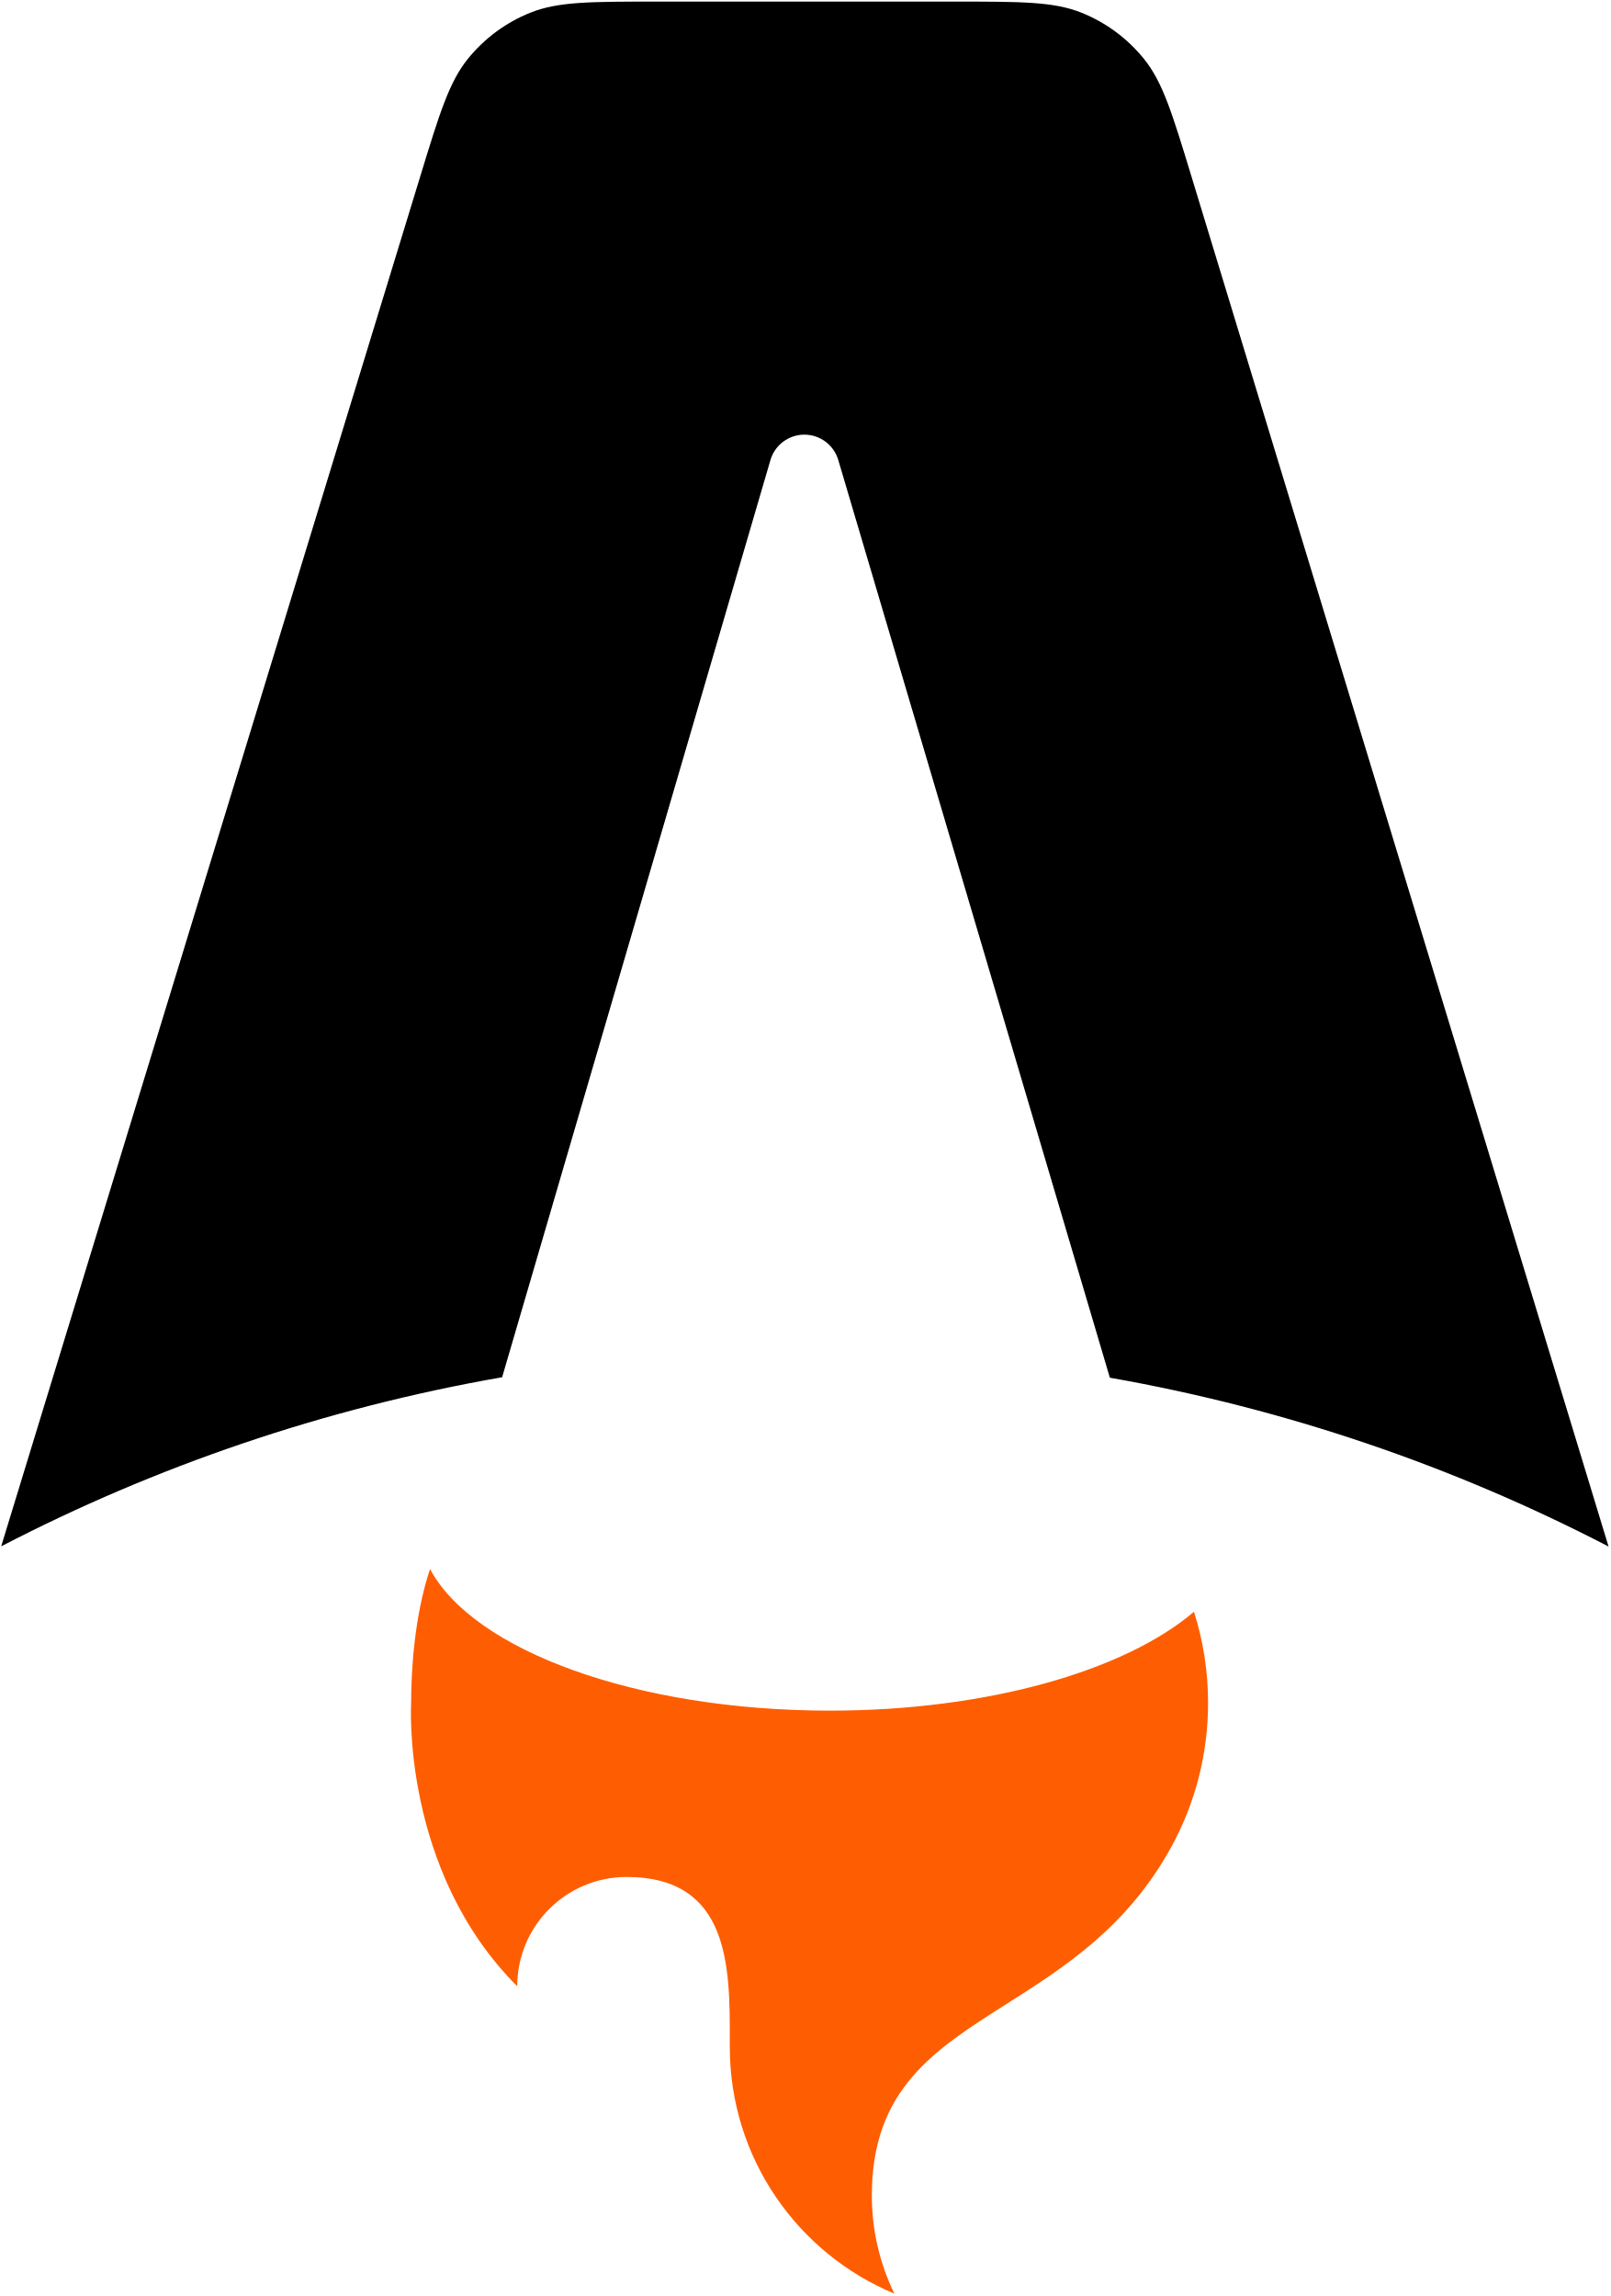
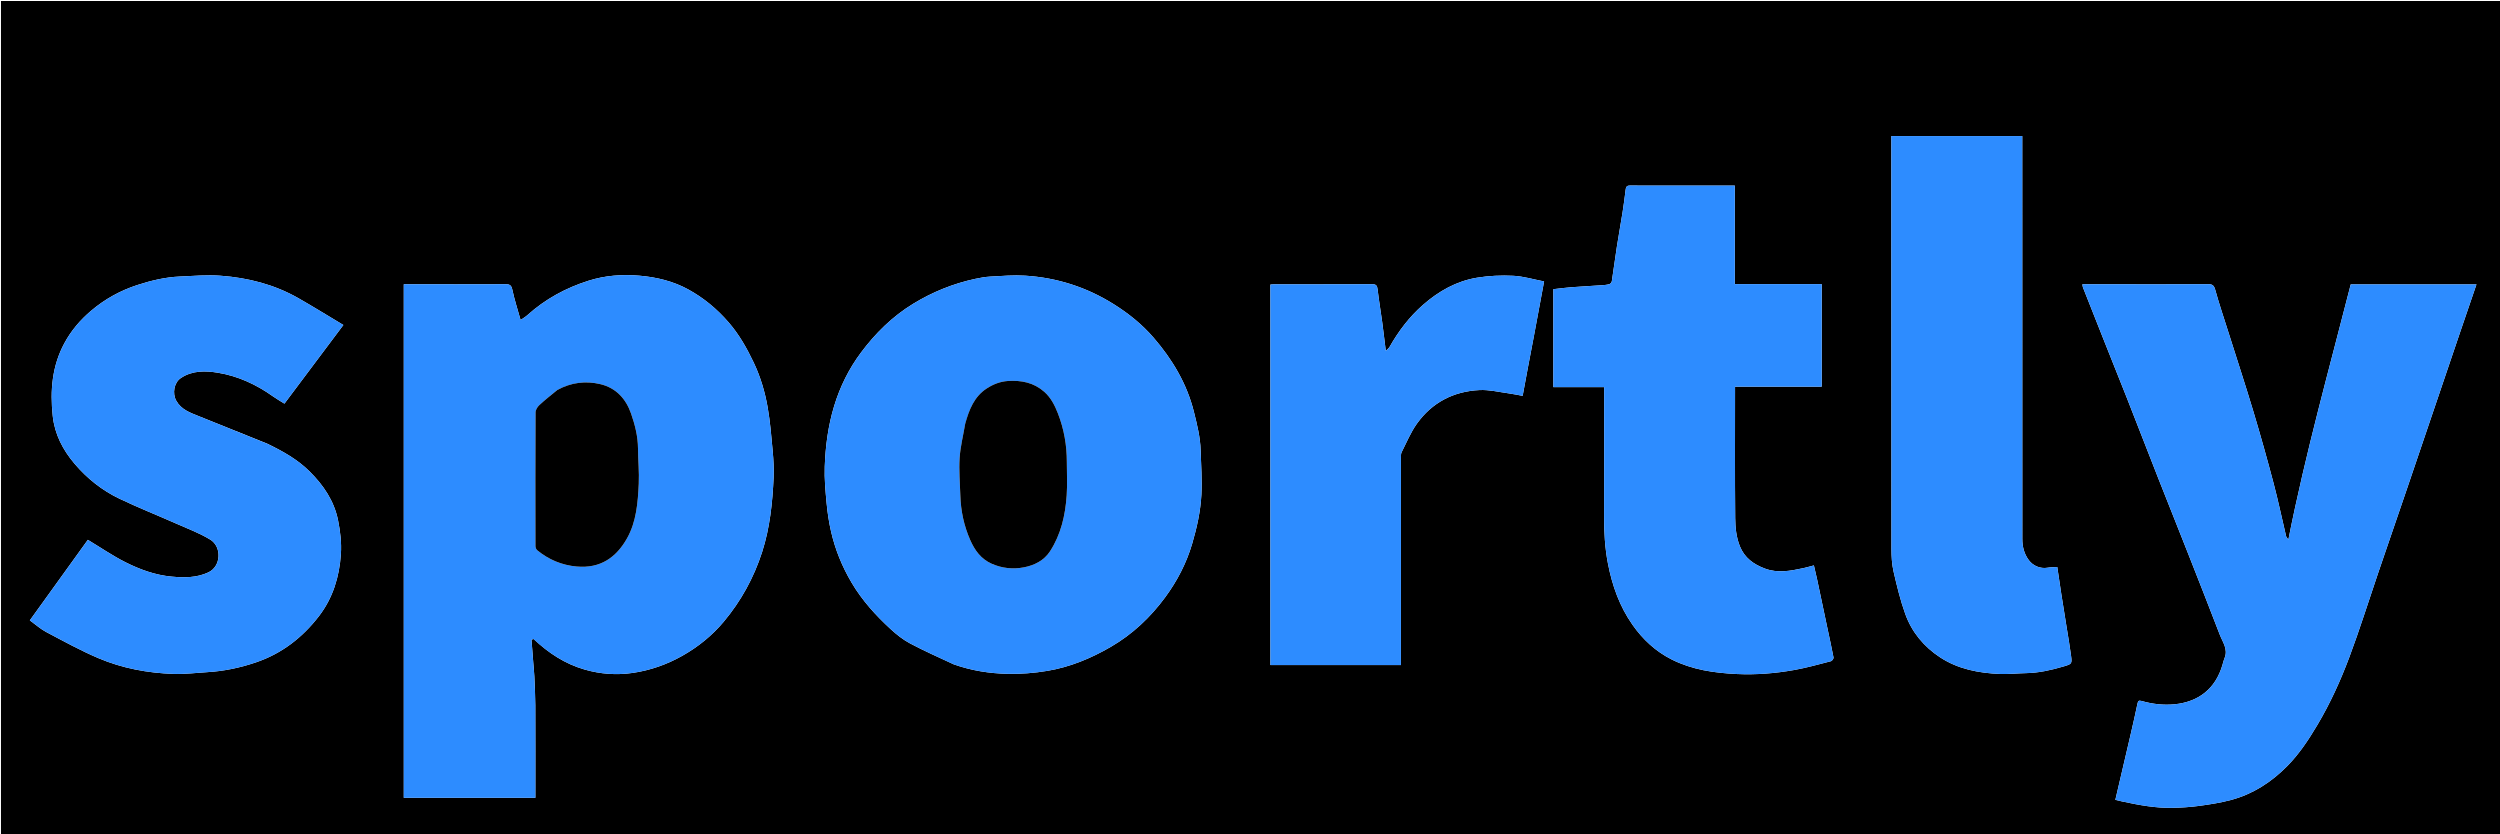
- <svg viewBox="0 0 627 894" fill="none">
-   <path fill-rule="evenodd" clip-rule="evenodd" d="M445.433 22.983C452.722 32.032 456.439 44.243 463.873 68.665L626.281 602.176C566.234 571.026 500.957 548.56 432.115 536.439L326.371 179.099C324.641 173.252 319.27 169.241 313.173 169.241C307.06 169.241 301.68 173.273 299.963 179.14L195.5 536.259C126.338 548.325 60.763 570.832 0.459 602.095L163.664 68.541C171.121 44.162 174.85 31.972 182.14 22.939C188.575 14.965 196.946 8.772 206.454 4.95C217.224 0.622 229.971 0.622 255.466 0.622H372.034C397.562 0.622 410.326 0.622 421.106 4.96C430.622 8.789 438.998 14.995 445.433 22.983Z" fill="currentColor" />
-   <path fill-rule="evenodd" clip-rule="evenodd" d="M464.867 627.566C438.094 650.46 384.655 666.073 323.101 666.073C247.551 666.073 184.229 642.553 167.426 610.921C161.419 629.05 160.072 649.798 160.072 663.052C160.072 663.052 156.114 728.134 201.38 773.401C201.38 749.896 220.435 730.842 243.939 730.842C284.226 730.842 284.181 765.99 284.144 794.506C284.143 795.36 284.142 796.209 284.142 797.051C284.142 840.333 310.595 877.436 348.215 893.075C342.596 881.518 339.444 868.54 339.444 854.825C339.444 813.545 363.679 798.175 391.845 780.311C414.255 766.098 439.155 750.307 456.315 718.629C465.268 702.101 470.352 683.17 470.352 663.052C470.352 650.68 468.43 638.757 464.867 627.566Z" fill="#FF5D01" />
+ <svg xmlns="http://www.w3.org/2000/svg" version="1.1" id="Layer_1" x="0px" y="0px" width="100%" viewBox="0 0 2559 853" enable-background="new 0 0 2559 853" xml:space="preserve">
+   <path fill="#000000" opacity="1" stroke="none" d=" M1835,854   C1223.333,854 612.167,854 1,854   C1,569.667 1,285.334 1,1   C854,1 1707,1 2560,1   C2560,285.333 2560,569.666 2560,854   C2318.5,854 2077,854 1835,854  M546.24,654.049   C561.349,668.341 578.169,679.523 598.502,685.363   C614.781,690.039 631.19,691.208 647.684,688.792   C665.593,686.169 682.561,680.227 698.448,671.254   C714.684,662.084 729.045,650.474 740.872,636.308   C758.499,615.194 771.641,591.376 780.126,565.01   C788.119,540.169 790.701,514.564 791.881,488.753   C792.295,479.69 791.731,470.529 790.914,461.476   C789.575,446.649 788.35,431.755 785.81,417.109   C783.067,401.298 778.469,385.812 771.557,371.258   C764.562,356.529 756.642,342.436 745.762,329.89   C733.842,316.146 720.21,304.885 704.436,296.238   C688.986,287.769 671.948,283.719 654.592,282.2   C636.997,280.661 619.331,281.971 602.346,287.37   C579.132,294.749 558.084,306.153 539.887,322.559   C537.798,324.443 535.278,325.85 532.865,327.543   C529.833,316.686 526.546,306.653 524.378,296.385   C523.369,291.608 521.392,290.904 517.2,290.922   C484.368,291.063 451.535,291 418.703,291   C416.925,291 415.147,291 413.308,291   C413.308,466.59 413.308,641.646 413.308,816.649   C458.341,816.649 503.066,816.649 548,816.649   C548,784.814 548.077,753.328 547.954,721.843   C547.915,712.079 547.396,702.313 546.968,692.554   C546.767,687.952 546.265,683.363 545.897,678.768   C545.267,670.906 544.613,663.046 544.071,655.178   C544.045,654.8 544.997,654.355 546.24,654.049  M976.425,680.074   C994.26,686.416 1012.826,689.356 1031.573,689.748   C1044.989,690.028 1058.616,688.936 1071.862,686.733   C1095.115,682.865 1116.661,673.942 1137.087,662.073   C1159.318,649.155 1177.58,631.89 1192.657,611.424   C1204.905,594.799 1214.425,576.571 1220.324,556.505   C1225.169,540.025 1228.871,523.315 1229.764,506.267   C1230.552,491.235 1229.417,476.096 1228.985,461.008   C1228.6,447.561 1225.337,434.624 1222.107,421.632   C1214.91,392.681 1199.996,367.874 1180.829,345.643   C1169.242,332.203 1155.411,321.037 1140.219,311.49   C1112.32,293.96 1081.992,284.232 1049.297,282.173   C1037.605,281.437 1025.78,282.474 1014.036,283.095   C1008.684,283.379 1003.322,284.337 998.07,285.474   C975.517,290.357 954.476,298.897 934.719,310.949   C913.4,323.953 895.986,341.21 881.288,360.901   C868.981,377.39 859.82,395.82 853.753,415.851   C847.622,436.089 844.962,456.717 844.205,477.594   C843.752,490.077 844.948,502.669 846.116,515.145   C847.025,524.855 848.491,534.586 850.671,544.088   C854.903,562.529 861.968,579.905 871.618,596.267   C882.357,614.475 896.347,629.916 911.785,644.073   C917.757,649.55 924.312,654.762 931.425,658.548   C945.863,666.234 960.862,672.867 976.425,680.074  M2164.5,291   C2153.525,291 2142.551,291 2131.541,291   C2131.736,292.195 2131.725,293.234 2132.077,294.129   C2139.027,311.768 2146.001,329.397 2153.008,347.014   C2160.974,367.044 2169.053,387.029 2176.946,407.088   C2187.743,434.527 2198.355,462.038 2209.151,489.477   C2219.356,515.414 2229.746,541.277 2239.961,567.21   C2250.769,594.648 2261.58,622.086 2272.141,649.619   C2275.095,657.32 2280.939,664.589 2277.001,673.782   C2276.113,675.854 2275.624,678.1 2274.999,680.279   C2267.932,704.915 2250.47,718.47 2225.852,720.919   C2214.477,722.051 2203.159,720.68 2192.158,717.534   C2189.172,716.681 2188.502,717.505 2187.929,720.25   C2185.674,731.054 2183.223,741.817 2180.73,752.569   C2175.623,774.603 2170.442,796.619 2165.264,818.758   C2168.083,819.411 2170.59,820.034 2173.115,820.57   C2189.79,824.105 2206.547,827.252 2223.671,826.914   C2232.873,826.733 2242.121,826.137 2251.233,824.885   C2262.162,823.383 2273.156,821.684 2283.788,818.826   C2306.183,812.805 2325.123,800.505 2341.291,784.093   C2353.609,771.589 2363.189,757.03 2372.155,741.929   C2385.246,719.879 2395.793,696.631 2404.756,672.773   C2415.349,644.574 2424.303,615.761 2434.031,587.236   C2443.969,558.091 2454.018,528.984 2463.957,499.839   C2473.685,471.311 2483.338,442.758 2493.022,414.216   C2501.198,390.12 2509.356,366.019 2517.55,341.929   C2523.29,325.055 2529.078,308.196 2534.911,291.134   C2491.823,291.134 2449.187,291.134 2406.203,291.134   C2384.214,377.569 2360.042,463.415 2342.368,552.493   C2341.086,550.499 2340.264,549.725 2340.047,548.808   C2335.784,530.814 2332.004,512.694 2327.285,494.822   C2320.792,470.232 2313.935,445.726 2306.617,421.37   C2298.461,394.225 2289.612,367.289 2281.069,340.261   C2276.479,325.739 2271.57,311.305 2267.505,296.638   C2266.223,292.009 2264.587,290.852 2259.994,290.885   C2228.497,291.105 2196.998,291 2164.5,291  M1590,369.5   C1590,378.26 1590,387.019 1590,396.259   C1607.733,396.259 1624.795,396.259 1642,396.259   C1642,398.583 1642,400.41 1642,402.237   C1642,444.23 1642.106,486.224 1641.947,528.216   C1641.884,544.56 1642.769,560.724 1645.881,576.842   C1650.246,599.448 1657.736,620.627 1671.053,639.59   C1681.579,654.578 1694.613,666.697 1711.013,674.978   C1731.978,685.564 1754.669,688.837 1777.739,689.931   C1797.396,690.863 1816.995,689.292 1836.331,685.846   C1849.084,683.574 1861.617,680.035 1874.181,676.805   C1875.349,676.504 1877.002,674.159 1876.798,673.068   C1874.92,663.019 1872.667,653.04 1870.55,643.034   C1867.021,626.355 1863.532,609.668 1859.982,592.993   C1858.969,588.238 1857.801,583.517 1856.7,578.76   C1852.411,579.881 1849.15,580.859 1845.834,581.578   C1832.709,584.421 1819.495,586.935 1806.375,581.931   C1795.073,577.621 1785.716,571.138 1780.934,559.14   C1777.208,549.788 1776.259,540.01 1776.171,530.339   C1775.778,487.183 1776,444.021 1776,400.861   C1776,399.284 1776,397.707 1776,395.819   C1806.046,395.819 1835.318,395.819 1864.712,395.819   C1864.712,360.779 1864.712,326.057 1864.712,290.841   C1835.035,290.841 1805.643,290.841 1775.763,290.841   C1775.763,256.957 1775.763,223.566 1775.763,190.001   C1739.618,190.001 1703.967,190.04 1668.316,189.94   C1664.861,189.93 1664.299,191.69 1663.964,194.447   C1663.039,202.065 1662.056,209.681 1660.861,217.26   C1659.011,229.003 1656.855,240.698 1655.035,252.445   C1653.211,264.214 1651.698,276.031 1649.871,287.799   C1649.692,288.956 1648.454,290.537 1647.391,290.851   C1644.916,291.581 1642.258,291.796 1639.657,291.975   C1629.137,292.703 1618.605,293.242 1608.092,294.044   C1602.121,294.5 1596.178,295.331 1590,296.018   C1590,320.545 1590,344.522 1590,369.5  M273.375,454.063   C250.067,444.707 226.745,435.387 203.459,425.976   C194.613,422.4 185.526,419.37 180.365,410.07   C176.256,402.666 178.115,391.68 185.096,386.98   C196.936,379.009 210.593,379.461 223.283,381.57   C243.57,384.942 262.254,393.539 279.173,405.567   C283.06,408.331 287.226,410.701 291.132,413.169   C311.3,386.263 331.069,359.889 351.475,332.666   C335.896,323.352 320.977,314.12 305.762,305.407   C281.038,291.249 253.985,284.326 225.85,282.241   C212.022,281.216 198.001,282.435 184.086,283.053   C169.2,283.715 154.791,287.126 140.653,291.725   C123.132,297.426 107.364,306.126 93.243,318.09   C82.08,327.548 72.878,338.361 65.926,351.231   C53.26,374.678 51.211,399.729 53.953,425.648   C55.947,444.5 64.287,460.479 76.259,474.609   C89.028,489.68 104.399,501.913 122.188,510.427   C141.348,519.597 161.14,527.44 180.576,536.043   C192.26,541.214 204.388,545.75 215.231,552.353   C227.135,559.603 226.558,579.773 213.134,585.96   C201.12,591.496 188.602,591.433 175.644,590.219   C158.755,588.637 143.239,582.955 128.459,575.527   C115.304,568.917 103.059,560.495 89.92,552.577   C70.488,579.547 50.501,607.29 30.524,635.019   C36.593,639.403 41.51,643.888 47.206,646.895   C64.857,656.211 82.406,665.903 100.736,673.705   C125.199,684.117 151.251,688.925 177.801,689.823   C189.289,690.212 200.843,688.682 212.366,688.002   C229.369,686.998 245.839,683.486 261.972,678.008   C288.491,669.003 309.678,652.536 326.478,630.693   C340.714,612.184 347.392,590.413 348.942,567.183   C349.712,555.641 348.355,544.242 346.091,532.857   C342.068,512.628 331.013,496.556 316.812,482.468   C304.527,470.28 289.534,461.893 273.375,454.063  M1936,211.5   C1936,328.316 1935.961,445.131 1936.088,561.947   C1936.097,569.634 1936.521,577.516 1938.235,584.967   C1941.606,599.616 1945.148,614.338 1950.219,628.455   C1956.92,647.111 1969.328,662.019 1985.915,672.878   C2004.446,685.009 2025.574,688.968 2047.287,689.884   C2056.021,690.253 2064.807,689.183 2073.574,689.035   C2086.914,688.81 2099.758,685.888 2112.438,682.131   C2120.776,679.66 2120.99,679.448 2119.931,671.171   C2118.671,661.315 2116.904,651.524 2115.34,641.708   C2113.57,630.605 2111.743,619.511 2110.013,608.401   C2108.542,598.952 2107.175,589.486 2105.816,580.393   C2102.155,580.639 2099.018,580.576 2095.987,581.109   C2088.539,582.416 2081.047,579.28 2076.594,573.249   C2071.806,566.766 2070.048,559.417 2070.044,551.656   C2069.983,416.176 2070,280.697 2070,145.217   C2070,143.272 2070,141.326 2070,139.298   C2025.089,139.298 1980.702,139.298 1936,139.298   C1936,163.23 1936,186.865 1936,211.5  M1570,344.481   C1573.424,326.138 1576.849,307.795 1580.53,288.081   C1569.623,285.978 1559.374,282.827 1548.991,282.302   C1536.71,281.682 1524.138,282.25 1512.008,284.233   C1490.828,287.696 1472.549,298.083 1456.535,312.112   C1442.604,324.315 1431.526,338.97 1422.373,355.077   C1421.629,356.386 1420.296,357.359 1418.506,359.267   C1417.166,348.425 1416.097,339.021 1414.823,329.646   C1413.307,318.492 1411.406,307.387 1410.114,296.209   C1409.663,292.308 1408.559,290.895 1404.454,290.914   C1371.126,291.068 1337.797,290.997 1304.468,291.012   C1303.039,291.013 1301.61,291.182 1300.375,291.261   C1300.375,421.413 1300.375,551.126 1300.375,680.763   C1345.021,680.763 1389.291,680.763 1434,680.763   C1434,678.577 1434,676.621 1434,674.664   C1434,605.84 1433.995,537.016 1434.026,468.192   C1434.027,466.417 1433.942,464.401 1434.703,462.907   C1439.704,453.082 1443.929,442.658 1450.275,433.762   C1465.833,411.956 1487.869,400.561 1514.45,399.27   C1524.271,398.793 1534.254,401.293 1544.139,402.618   C1549.026,403.273 1553.859,404.342 1558.583,405.199   C1560.502,394.861 1562.217,385.417 1564.016,375.988   C1565.967,365.77 1567.995,355.566 1570,344.481  z" />
+   <path fill="#2D8CFF" opacity="1" stroke="none" d=" M545.867,653.995   C544.997,654.355 544.045,654.8 544.071,655.178   C544.613,663.046 545.267,670.906 545.897,678.768   C546.265,683.363 546.767,687.952 546.968,692.554   C547.396,702.313 547.915,712.079 547.954,721.843   C548.077,753.328 548,784.814 548,816.649   C503.066,816.649 458.341,816.649 413.308,816.649   C413.308,641.646 413.308,466.59 413.308,291   C415.147,291 416.925,291 418.703,291   C451.535,291 484.368,291.063 517.2,290.922   C521.392,290.904 523.369,291.608 524.378,296.385   C526.546,306.653 529.833,316.686 532.865,327.543   C535.278,325.85 537.798,324.443 539.887,322.559   C558.084,306.153 579.132,294.749 602.346,287.37   C619.331,281.971 636.997,280.661 654.592,282.2   C671.948,283.719 688.986,287.769 704.436,296.238   C720.21,304.885 733.842,316.146 745.762,329.89   C756.642,342.436 764.562,356.529 771.557,371.258   C778.469,385.812 783.067,401.298 785.81,417.109   C788.35,431.755 789.575,446.649 790.914,461.476   C791.731,470.529 792.295,479.69 791.881,488.753   C790.701,514.564 788.119,540.169 780.126,565.01   C771.641,591.376 758.499,615.194 740.872,636.308   C729.045,650.474 714.684,662.084 698.448,671.254   C682.561,680.227 665.593,686.169 647.684,688.792   C631.19,691.208 614.781,690.039 598.502,685.363   C578.169,679.523 561.349,668.341 545.867,653.995  M570.07,399.44   C564.034,404.479 557.814,409.32 552.065,414.667   C550.101,416.494 548.182,419.586 548.169,422.109   C547.937,467.732 547.984,513.357 548.077,558.981   C548.08,560.416 548.816,562.33 549.881,563.207   C561.597,572.861 575.188,578.516 590.195,579.888   C614.792,582.135 630.887,570.374 641.76,551.147   C651.435,534.038 652.899,514.497 653.829,495.285   C654.412,483.244 653.144,471.124 653.054,459.037   C652.961,446.624 649.956,434.828 645.923,423.277   C640.604,408.04 630.421,397.025 614.589,393.238   C599.547,389.64 584.586,391.419 570.07,399.44  z" />
+   <path fill="#2D8CFF" opacity="1" stroke="none" d=" M976.027,680.004   C960.862,672.867 945.863,666.234 931.425,658.548   C924.312,654.762 917.757,649.55 911.785,644.073   C896.347,629.916 882.357,614.475 871.618,596.267   C861.968,579.905 854.903,562.529 850.671,544.088   C848.491,534.586 847.025,524.855 846.116,515.145   C844.948,502.669 843.752,490.077 844.205,477.594   C844.962,456.717 847.622,436.089 853.753,415.851   C859.82,395.82 868.981,377.39 881.288,360.901   C895.986,341.21 913.4,323.953 934.719,310.949   C954.476,298.897 975.517,290.357 998.07,285.474   C1003.322,284.337 1008.684,283.379 1014.036,283.095   C1025.78,282.474 1037.605,281.437 1049.297,282.173   C1081.992,284.232 1112.32,293.96 1140.219,311.49   C1155.411,321.037 1169.242,332.203 1180.829,345.643   C1199.996,367.874 1214.91,392.681 1222.107,421.632   C1225.337,434.624 1228.6,447.561 1228.985,461.008   C1229.417,476.096 1230.552,491.235 1229.764,506.267   C1228.871,523.315 1225.169,540.025 1220.324,556.505   C1214.425,576.571 1204.905,594.799 1192.657,611.424   C1177.58,631.89 1159.318,649.155 1137.087,662.073   C1116.661,673.942 1095.115,682.865 1071.862,686.733   C1058.616,688.936 1044.989,690.028 1031.573,689.748   C1012.826,689.356 994.26,686.416 976.027,680.004  M987.928,434.276   C985.953,445.807 983.009,457.276 982.262,468.887   C981.446,481.565 982.633,494.376 983.001,507.127   C983.456,522.916 986.698,538.121 993.038,552.595   C997.656,563.138 1004.053,572.153 1015.072,577.031   C1025.698,581.736 1036.897,582.893 1048.041,580.738   C1058.716,578.674 1068.618,573.823 1074.764,564.361   C1086.021,547.033 1090.463,527.372 1091.86,507.086   C1092.639,495.786 1091.979,484.389 1092.005,473.036   C1092.044,455.89 1089.132,439.254 1082.922,423.285   C1079.691,414.976 1075.693,407.01 1068.788,400.951   C1058.118,391.589 1045.442,389.103 1031.724,389.98   C1023.73,390.491 1016.499,393.393 1009.983,397.645   C997.118,406.038 991.943,419.429 987.928,434.276  z" />
+   <path fill="#2D8CFF" opacity="1" stroke="none" d=" M2165,291   C2196.998,291 2228.497,291.105 2259.994,290.885   C2264.587,290.852 2266.223,292.009 2267.505,296.638   C2271.57,311.305 2276.479,325.739 2281.069,340.261   C2289.612,367.289 2298.461,394.225 2306.617,421.37   C2313.935,445.726 2320.792,470.232 2327.285,494.822   C2332.004,512.694 2335.784,530.814 2340.047,548.808   C2340.264,549.725 2341.086,550.499 2342.368,552.493   C2360.042,463.415 2384.214,377.569 2406.203,291.134   C2449.187,291.134 2491.823,291.134 2534.911,291.134   C2529.078,308.196 2523.29,325.055 2517.55,341.929   C2509.356,366.019 2501.198,390.12 2493.022,414.216   C2483.338,442.758 2473.685,471.311 2463.957,499.839   C2454.018,528.984 2443.969,558.091 2434.031,587.236   C2424.303,615.761 2415.349,644.574 2404.756,672.773   C2395.793,696.631 2385.246,719.879 2372.155,741.929   C2363.189,757.03 2353.609,771.589 2341.291,784.093   C2325.123,800.505 2306.183,812.805 2283.788,818.826   C2273.156,821.684 2262.162,823.383 2251.233,824.885   C2242.121,826.137 2232.873,826.733 2223.671,826.914   C2206.547,827.252 2189.79,824.105 2173.115,820.57   C2170.59,820.034 2168.083,819.411 2165.264,818.758   C2170.442,796.619 2175.623,774.603 2180.73,752.569   C2183.223,741.817 2185.674,731.054 2187.929,720.25   C2188.502,717.505 2189.172,716.681 2192.158,717.534   C2203.159,720.68 2214.477,722.051 2225.852,720.919   C2250.47,718.47 2267.932,704.915 2274.999,680.279   C2275.624,678.1 2276.113,675.854 2277.001,673.782   C2280.939,664.589 2275.095,657.32 2272.141,649.619   C2261.58,622.086 2250.769,594.648 2239.961,567.21   C2229.746,541.277 2219.356,515.414 2209.151,489.477   C2198.355,462.038 2187.743,434.527 2176.946,407.088   C2169.053,387.029 2160.974,367.044 2153.008,347.014   C2146.001,329.397 2139.027,311.768 2132.077,294.129   C2131.725,293.234 2131.736,292.195 2131.541,291   C2142.551,291 2153.525,291 2165,291  z" />
+   <path fill="#2D8CFF" opacity="1" stroke="none" d=" M1590,369   C1590,344.522 1590,320.545 1590,296.018   C1596.178,295.331 1602.121,294.5 1608.092,294.044   C1618.605,293.242 1629.137,292.703 1639.657,291.975   C1642.258,291.796 1644.916,291.581 1647.391,290.851   C1648.454,290.537 1649.692,288.956 1649.871,287.799   C1651.698,276.031 1653.211,264.214 1655.035,252.445   C1656.855,240.698 1659.011,229.003 1660.861,217.26   C1662.056,209.681 1663.039,202.065 1663.964,194.447   C1664.299,191.69 1664.861,189.93 1668.316,189.94   C1703.967,190.04 1739.618,190.001 1775.763,190.001   C1775.763,223.566 1775.763,256.957 1775.763,290.841   C1805.643,290.841 1835.035,290.841 1864.712,290.841   C1864.712,326.057 1864.712,360.779 1864.712,395.819   C1835.318,395.819 1806.046,395.819 1776,395.819   C1776,397.707 1776,399.284 1776,400.861   C1776,444.021 1775.778,487.183 1776.171,530.339   C1776.259,540.01 1777.208,549.788 1780.934,559.14   C1785.716,571.138 1795.073,577.621 1806.375,581.931   C1819.495,586.935 1832.709,584.421 1845.834,581.578   C1849.15,580.859 1852.411,579.881 1856.7,578.76   C1857.801,583.517 1858.969,588.238 1859.982,592.993   C1863.532,609.668 1867.021,626.355 1870.55,643.034   C1872.667,653.04 1874.92,663.019 1876.798,673.068   C1877.002,674.159 1875.349,676.504 1874.181,676.805   C1861.617,680.035 1849.084,683.574 1836.331,685.846   C1816.995,689.292 1797.396,690.863 1777.739,689.931   C1754.669,688.837 1731.978,685.564 1711.013,674.978   C1694.613,666.697 1681.579,654.578 1671.053,639.59   C1657.736,620.627 1650.246,599.448 1645.881,576.842   C1642.769,560.724 1641.884,544.56 1641.947,528.216   C1642.106,486.224 1642,444.23 1642,402.237   C1642,400.41 1642,398.583 1642,396.259   C1624.795,396.259 1607.733,396.259 1590,396.259   C1590,387.019 1590,378.26 1590,369  z" />
+   <path fill="#2D8CFF" opacity="1" stroke="none" d=" M273.688,454.281   C289.534,461.893 304.527,470.28 316.812,482.468   C331.013,496.556 342.068,512.628 346.091,532.857   C348.355,544.242 349.712,555.641 348.942,567.183   C347.392,590.413 340.714,612.184 326.478,630.693   C309.678,652.536 288.491,669.003 261.972,678.008   C245.839,683.486 229.369,686.998 212.366,688.002   C200.843,688.682 189.289,690.212 177.801,689.823   C151.251,688.925 125.199,684.117 100.736,673.705   C82.406,665.903 64.857,656.211 47.206,646.895   C41.51,643.888 36.593,639.403 30.524,635.019   C50.501,607.29 70.488,579.547 89.92,552.577   C103.059,560.495 115.304,568.917 128.459,575.527   C143.239,582.955 158.755,588.637 175.644,590.219   C188.602,591.433 201.12,591.496 213.134,585.96   C226.558,579.773 227.135,559.603 215.231,552.353   C204.388,545.75 192.26,541.214 180.576,536.043   C161.14,527.44 141.348,519.597 122.188,510.427   C104.399,501.913 89.028,489.68 76.259,474.609   C64.287,460.479 55.947,444.5 53.953,425.648   C51.211,399.729 53.26,374.678 65.926,351.231   C72.878,338.361 82.08,327.548 93.243,318.09   C107.364,306.126 123.132,297.426 140.653,291.725   C154.791,287.126 169.2,283.715 184.086,283.053   C198.001,282.435 212.022,281.216 225.85,282.241   C253.985,284.326 281.038,291.249 305.762,305.407   C320.977,314.12 335.896,323.352 351.475,332.666   C331.069,359.889 311.3,386.263 291.132,413.169   C287.226,410.701 283.06,408.331 279.173,405.567   C262.254,393.539 243.57,384.942 223.283,381.57   C210.593,379.461 196.936,379.009 185.096,386.98   C178.115,391.68 176.256,402.666 180.365,410.07   C185.526,419.37 194.613,422.4 203.459,425.976   C226.745,435.387 250.067,444.707 273.688,454.281  z" />
+   <path fill="#2D8CFF" opacity="1" stroke="none" d=" M1936,211   C1936,186.865 1936,163.23 1936,139.298   C1980.702,139.298 2025.089,139.298 2070,139.298   C2070,141.326 2070,143.272 2070,145.217   C2070,280.697 2069.983,416.176 2070.044,551.656   C2070.048,559.417 2071.806,566.766 2076.594,573.249   C2081.047,579.28 2088.539,582.416 2095.987,581.109   C2099.018,580.576 2102.155,580.639 2105.816,580.393   C2107.175,589.486 2108.542,598.952 2110.013,608.401   C2111.743,619.511 2113.57,630.605 2115.34,641.708   C2116.904,651.524 2118.671,661.315 2119.931,671.171   C2120.99,679.448 2120.776,679.66 2112.438,682.131   C2099.758,685.888 2086.914,688.81 2073.574,689.035   C2064.807,689.183 2056.021,690.253 2047.287,689.884   C2025.574,688.968 2004.446,685.009 1985.915,672.878   C1969.328,662.019 1956.92,647.111 1950.219,628.455   C1945.148,614.338 1941.606,599.616 1938.235,584.967   C1936.521,577.516 1936.097,569.634 1936.088,561.947   C1935.961,445.131 1936,328.316 1936,211  z" />
+   <path fill="#2D8CFF" opacity="1" stroke="none" d=" M1569.995,344.919   C1567.995,355.566 1565.967,365.77 1564.016,375.988   C1562.217,385.417 1560.502,394.861 1558.583,405.199   C1553.859,404.342 1549.026,403.273 1544.139,402.618   C1534.254,401.293 1524.271,398.793 1514.45,399.27   C1487.869,400.561 1465.833,411.956 1450.275,433.762   C1443.929,442.658 1439.704,453.082 1434.703,462.907   C1433.942,464.401 1434.027,466.417 1434.026,468.192   C1433.995,537.016 1434,605.84 1434,674.664   C1434,676.621 1434,678.577 1434,680.763   C1389.291,680.763 1345.021,680.763 1300.375,680.763   C1300.375,551.126 1300.375,421.413 1300.375,291.261   C1301.61,291.182 1303.039,291.013 1304.468,291.012   C1337.797,290.997 1371.126,291.068 1404.454,290.914   C1408.559,290.895 1409.663,292.308 1410.114,296.209   C1411.406,307.387 1413.307,318.492 1414.823,329.646   C1416.097,339.021 1417.166,348.425 1418.506,359.267   C1420.296,357.359 1421.629,356.386 1422.373,355.077   C1431.526,338.97 1442.604,324.315 1456.535,312.112   C1472.549,298.083 1490.828,287.696 1512.008,284.233   C1524.138,282.25 1536.71,281.682 1548.991,282.302   C1559.374,282.827 1569.623,285.978 1580.53,288.081   C1576.849,307.795 1573.424,326.138 1569.995,344.919  z" />
+   <path fill="#000000" opacity="1" stroke="none" d=" M570.393,399.245   C584.586,391.419 599.547,389.64 614.589,393.238   C630.421,397.025 640.604,408.04 645.923,423.277   C649.956,434.828 652.961,446.624 653.054,459.037   C653.144,471.124 654.412,483.244 653.829,495.285   C652.899,514.497 651.435,534.038 641.76,551.147   C630.887,570.374 614.792,582.135 590.195,579.888   C575.188,578.516 561.597,572.861 549.881,563.207   C548.816,562.33 548.08,560.416 548.077,558.981   C547.984,513.357 547.937,467.732 548.169,422.109   C548.182,419.586 550.101,416.494 552.065,414.667   C557.814,409.32 564.034,404.479 570.393,399.245  z" />
+   <path fill="#000000" opacity="1" stroke="none" d=" M987.96,433.86   C991.943,419.429 997.118,406.038 1009.983,397.645   C1016.499,393.393 1023.73,390.491 1031.724,389.98   C1045.442,389.103 1058.118,391.589 1068.788,400.951   C1075.693,407.01 1079.691,414.976 1082.922,423.285   C1089.132,439.254 1092.044,455.89 1092.005,473.036   C1091.979,484.389 1092.639,495.786 1091.86,507.086   C1090.463,527.372 1086.021,547.033 1074.764,564.361   C1068.618,573.823 1058.716,578.674 1048.041,580.738   C1036.897,582.893 1025.698,581.736 1015.072,577.031   C1004.053,572.153 997.656,563.138 993.038,552.595   C986.698,538.121 983.456,522.916 983.001,507.127   C982.633,494.376 981.446,481.565 982.262,468.887   C983.009,457.276 985.953,445.807 987.96,433.86  z" />
</svg>
